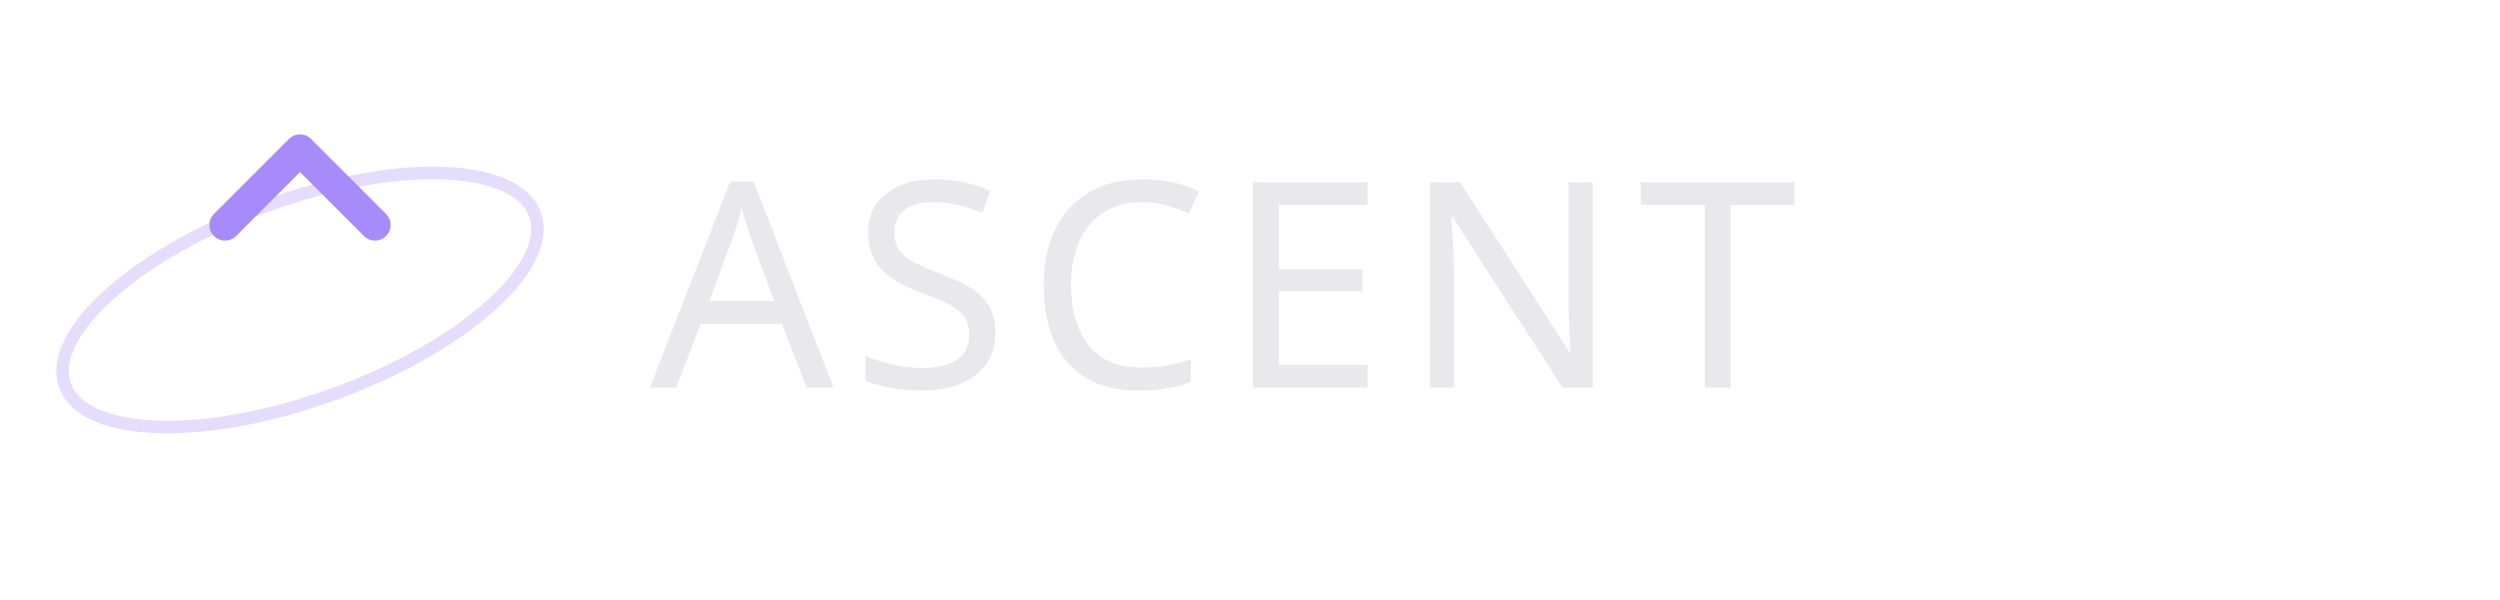
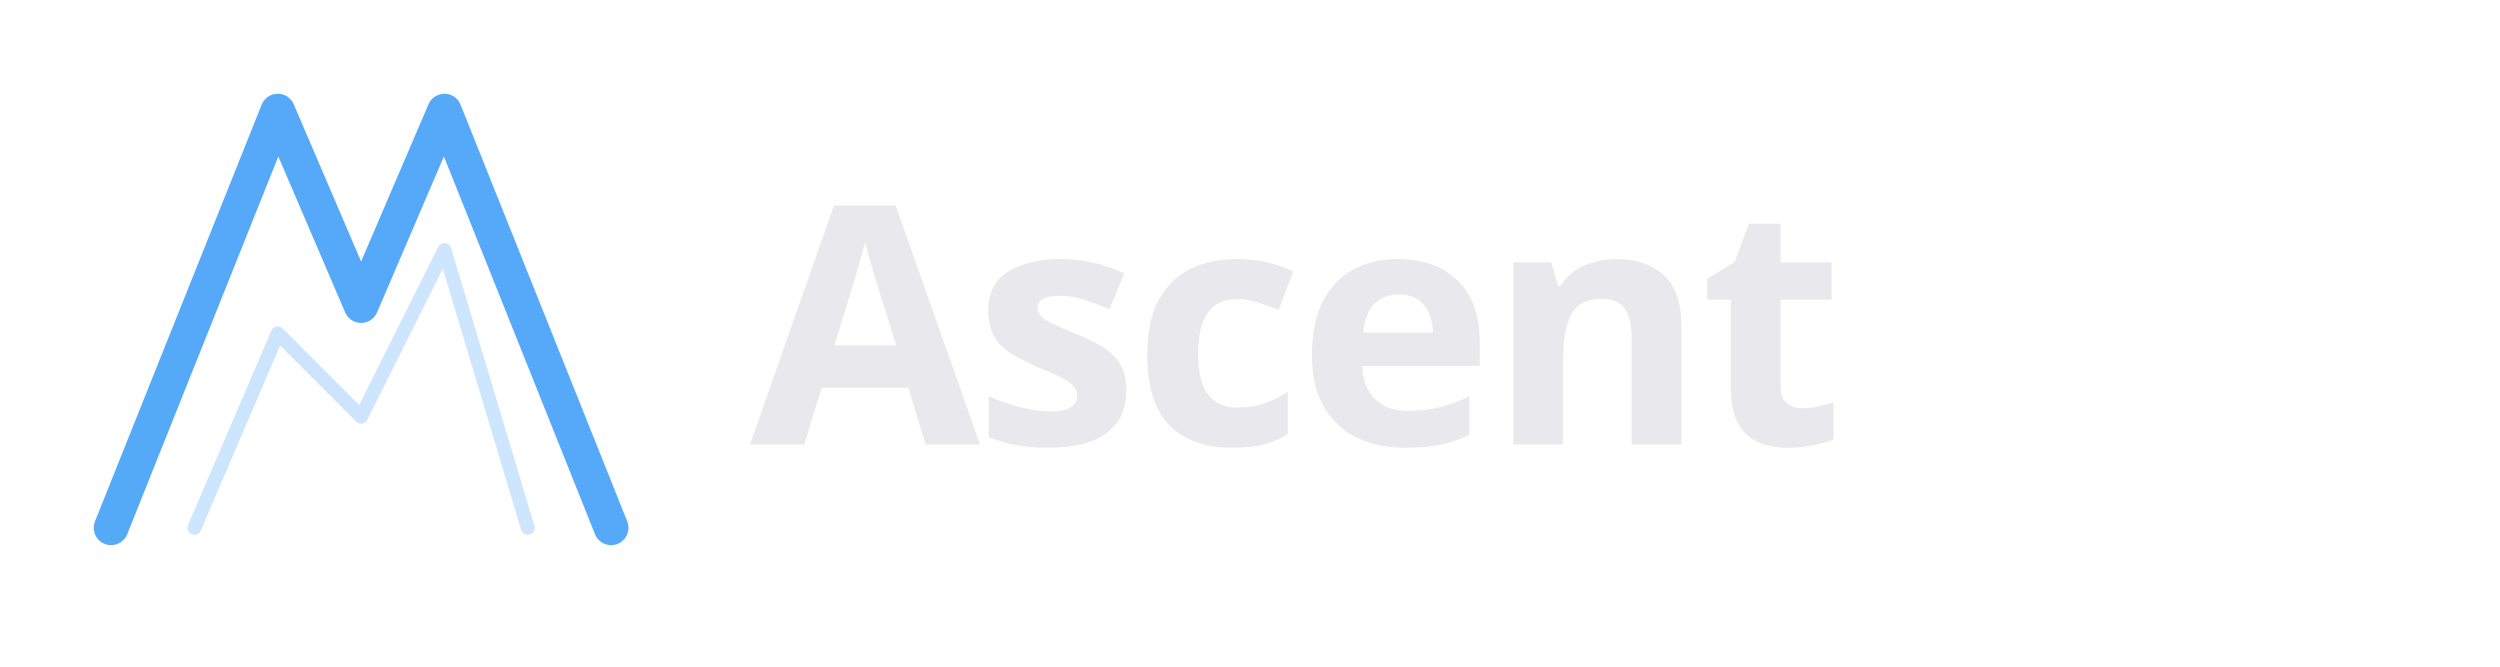
- <svg xmlns="http://www.w3.org/2000/svg" width="200" height="48" viewBox="0 0 200 48" fill="none">
-   <circle cx="24" cy="24" r="16" stroke="rgba(255,255,255,0.1)" stroke-width="1.5" fill="none" />
-   <path d="M24 36V12" stroke="url(#orbitGrad)" stroke-width="2.5" stroke-linecap="round" />
-   <path d="M18 18L24 12L30 18" stroke="url(#orbitGrad)" stroke-width="2.5" stroke-linecap="round" stroke-linejoin="round" />
-   <ellipse cx="24" cy="24" rx="20" ry="8" stroke="url(#orbitGrad)" stroke-width="1" fill="none" opacity="0.3" transform="rotate(-20 24 24)" />
-   <text x="52" y="31" font-family="'Outfit', sans-serif" font-weight="500" font-size="23" fill="#e8e8ed" letter-spacing="0.06em">ASCENT</text>
+ <svg xmlns="http://www.w3.org/2000/svg" width="180" height="48" viewBox="0 0 180 48" fill="none">
+   <path d="M8 38L20 8L26 22L32 8L44 38" stroke="url(#peakGradFull)" stroke-width="2.5" stroke-linecap="round" stroke-linejoin="round" fill="none" />
+   <path d="M14 38L20 24L26 30L32 18L38 38" stroke="url(#peakGradFull)" stroke-width="1" stroke-linecap="round" stroke-linejoin="round" fill="none" opacity="0.3" />
+   <text x="54" y="32" font-family="'Outfit', sans-serif" font-weight="600" font-size="24" fill="#e8e8ed" letter-spacing="-0.02em">Ascent</text>
  <defs>
-     <linearGradient id="orbitGrad" x1="24" y1="36" x2="24" y2="12">
+     <linearGradient id="peakGradFull" x1="0" y1="38" x2="44" y2="8">
      <stop offset="0%" stop-color="#38bdf8" />
-       <stop offset="100%" stop-color="#a78bfa" />
+       <stop offset="100%" stop-color="#818cf8" />
    </linearGradient>
  </defs>
</svg>
